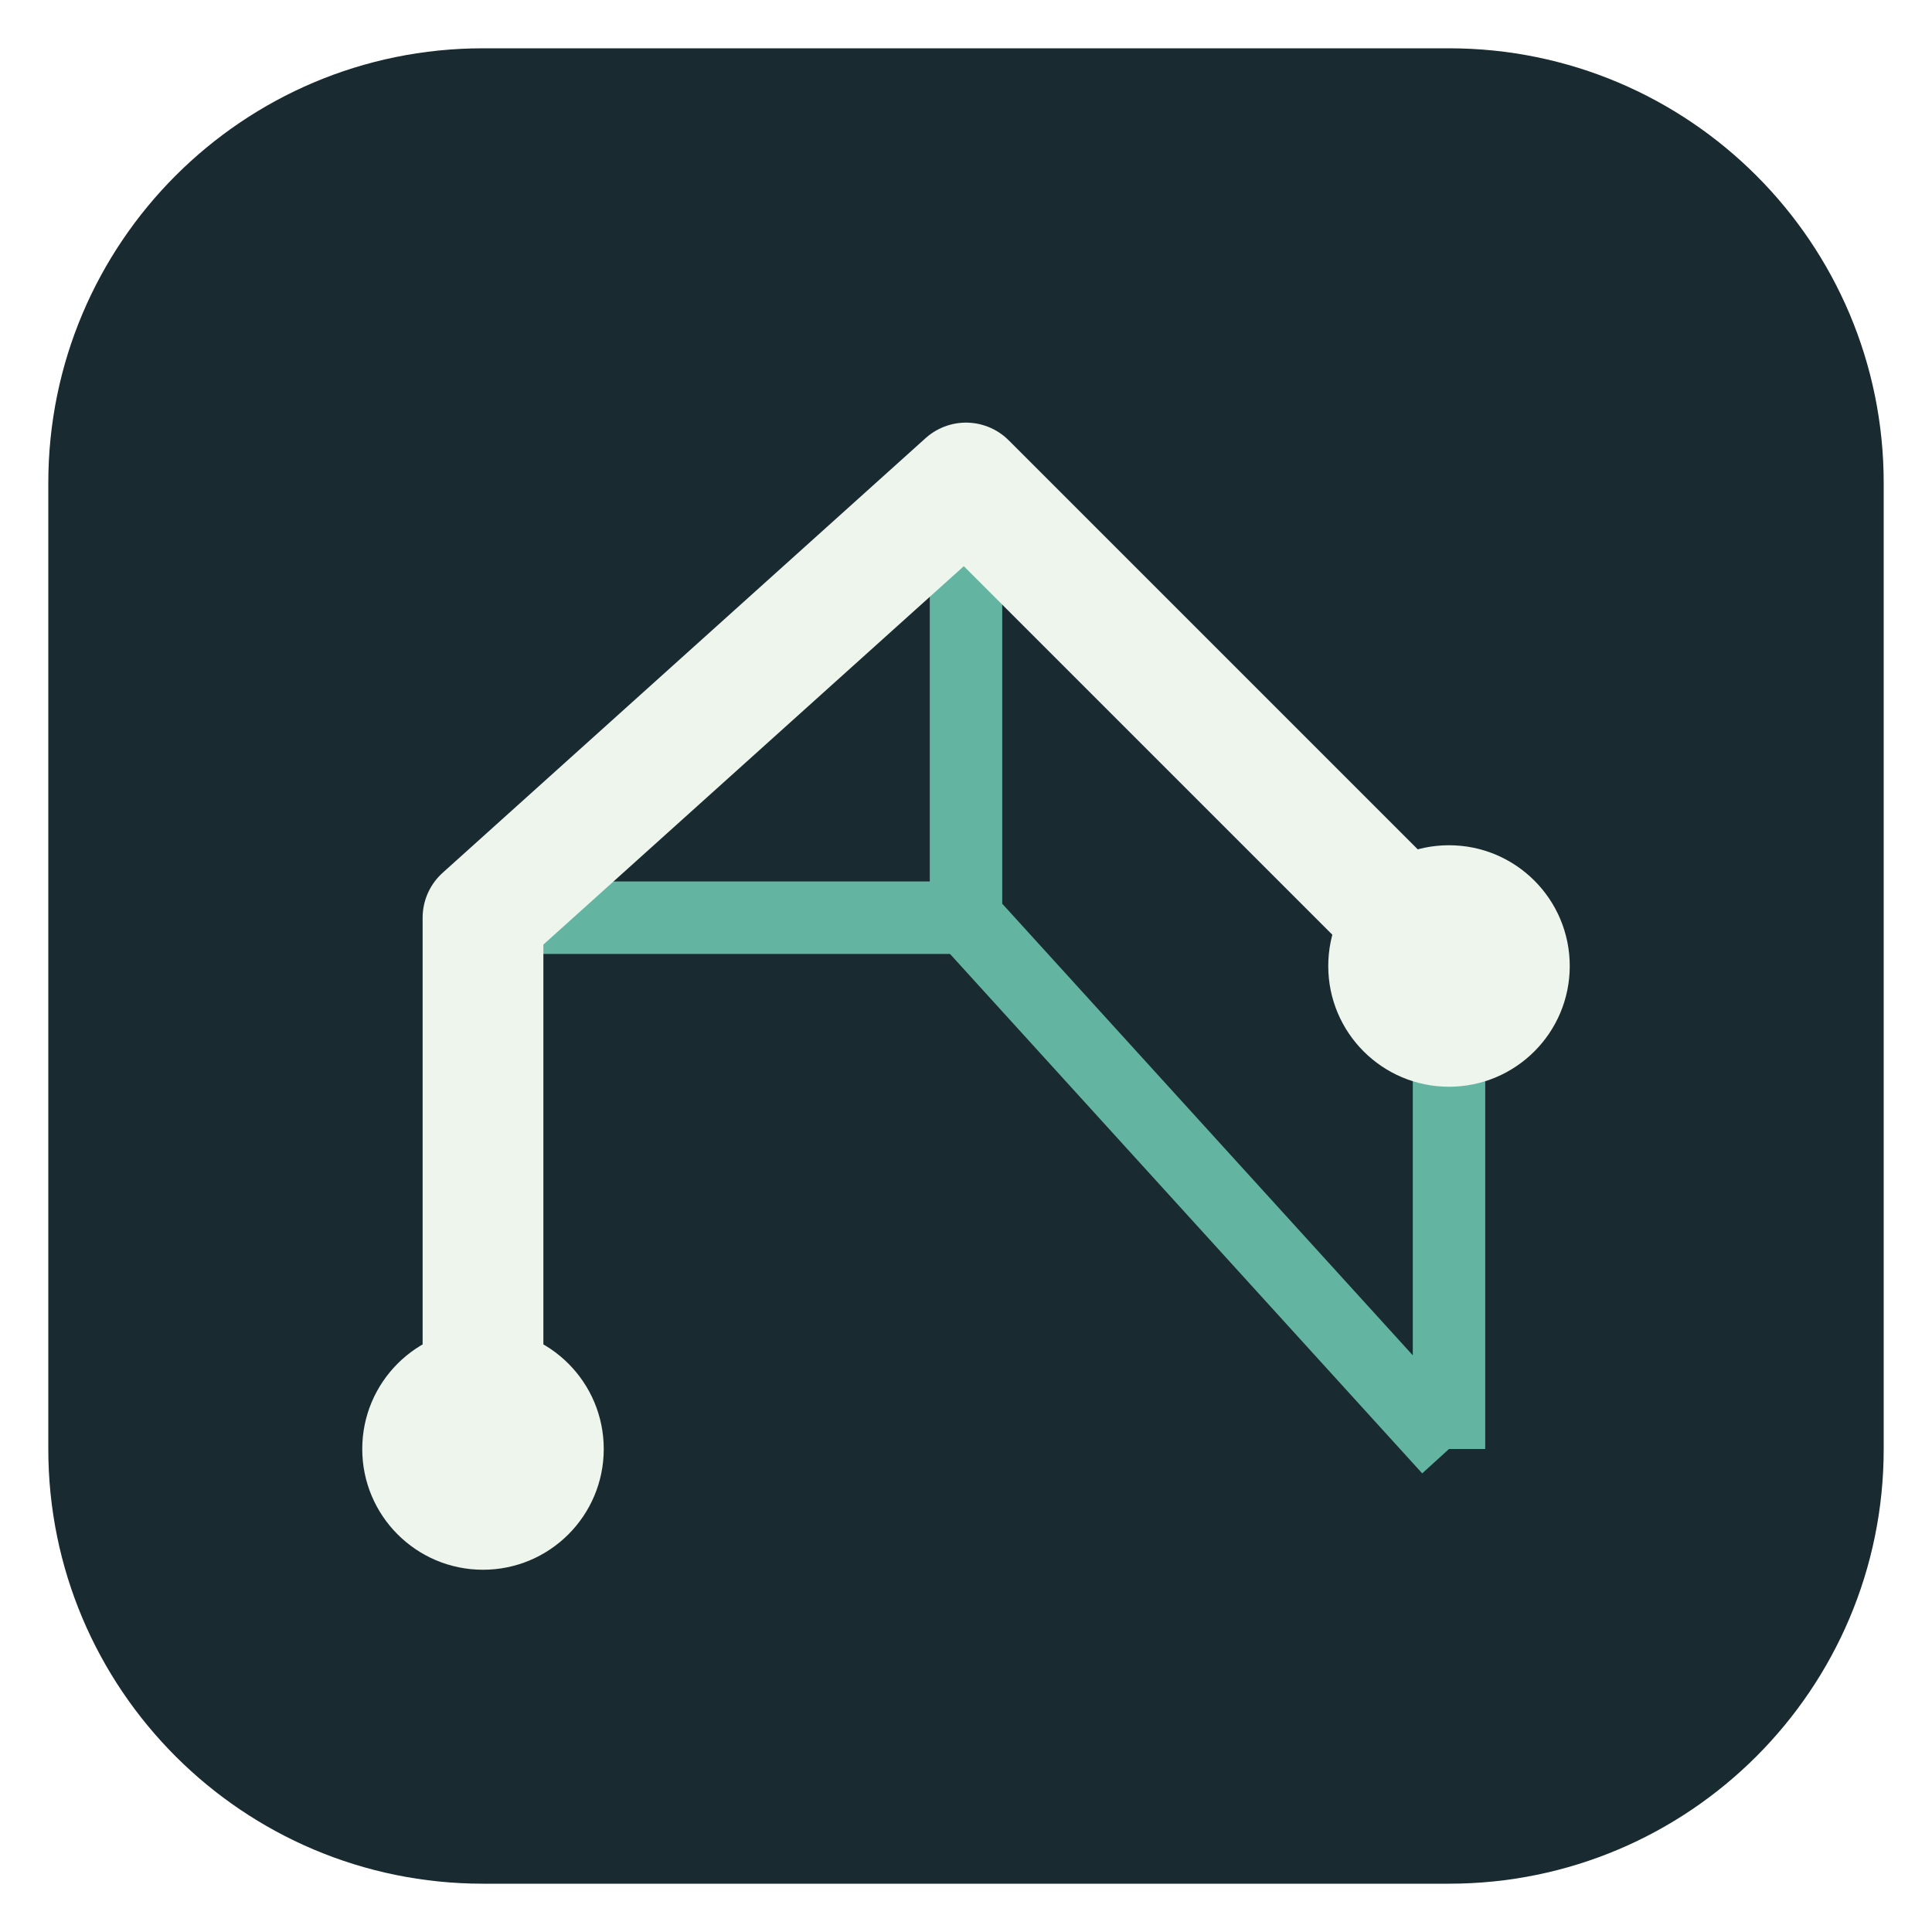
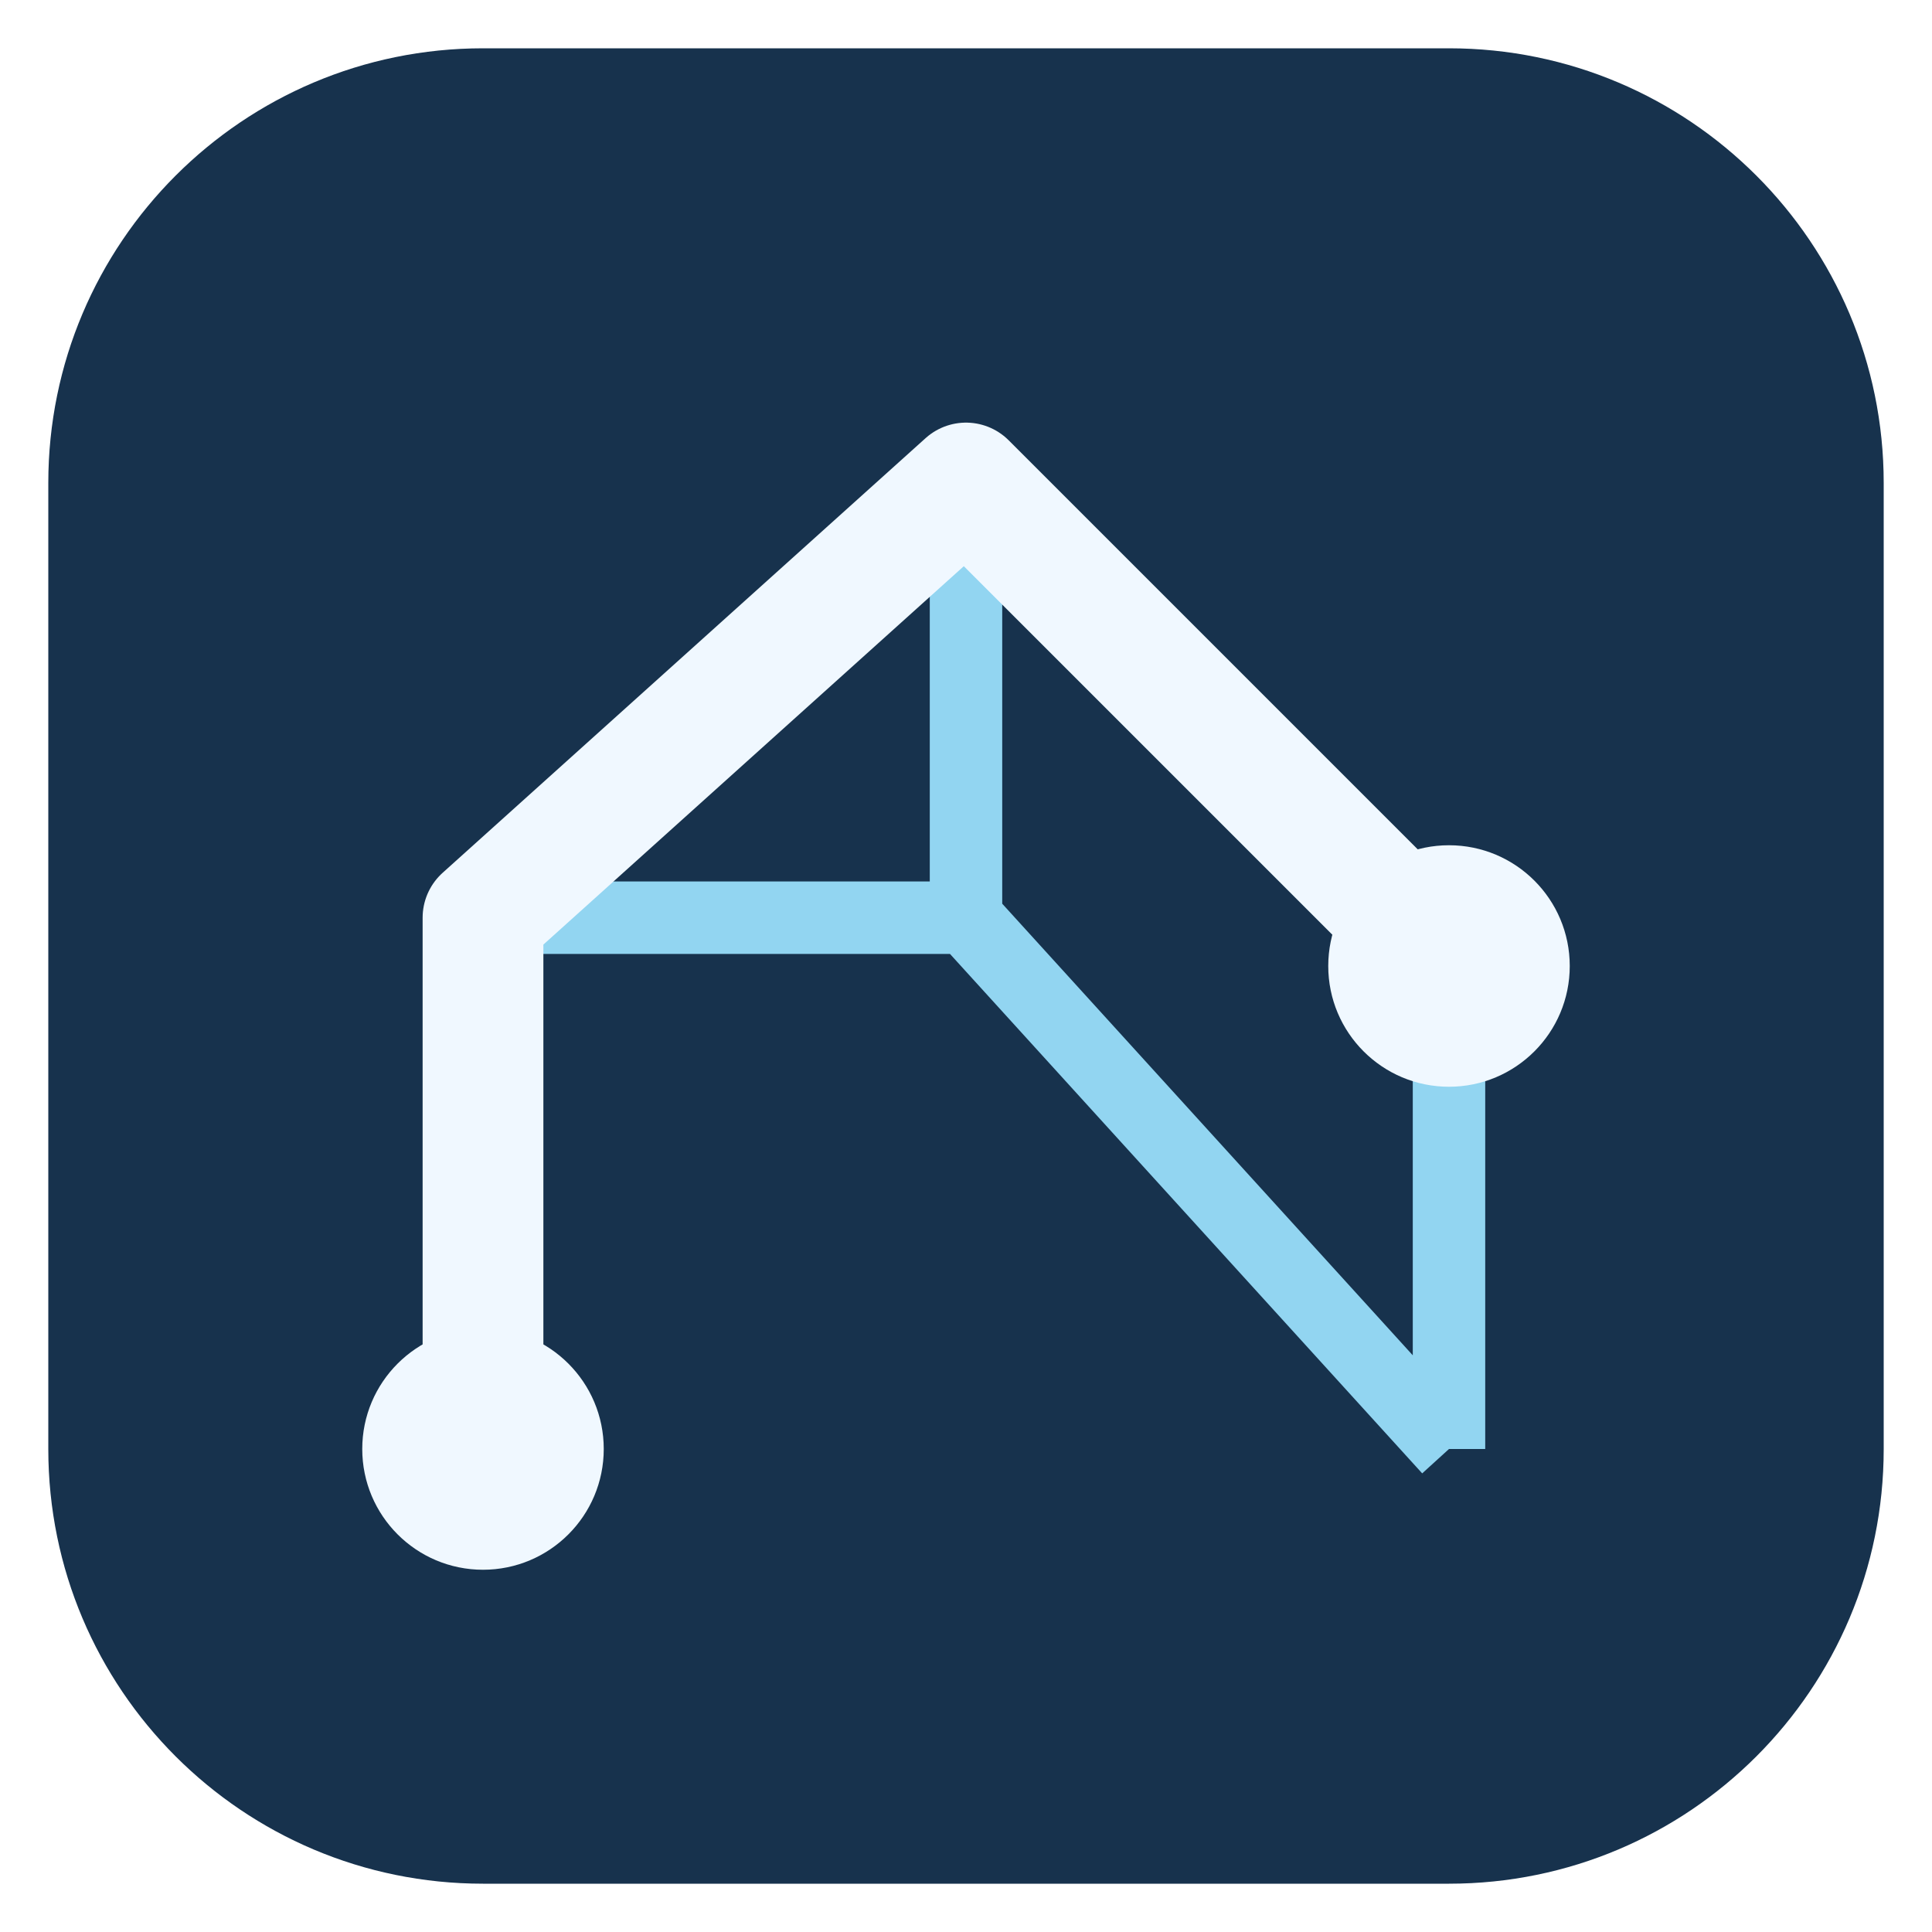
<svg xmlns="http://www.w3.org/2000/svg" viewBox="0 0 40 40">
-   <rect x="1" y="1" width="38" height="38" rx="9" fill="#192b30" />
-   <path d="M10 30V19l10-9 10 10v10M10 19h10l10 11M20 10v9" fill="none" stroke="#63b4a1" stroke-width="1.5" />
-   <path d="M10 30V19l10-9 10 10" fill="none" stroke="#edf5ec" stroke-width="2.5" stroke-linejoin="round" />
-   <circle cx="10" cy="30" r="2.5" fill="#edf5ec" />
-   <circle cx="30" cy="20" r="2.5" fill="#edf5ec" />
+   <rect x="1" y="1" width="38" height="38" rx="9" fill="#17324d" />
+   <path d="M10 30V19l10-9 10 10v10M10 19h10l10 11M20 10v9" fill="none" stroke="#92d5f1" stroke-width="1.5" />
+   <path d="M10 30V19l10-9 10 10" fill="none" stroke="#f0f8ff" stroke-width="2.5" stroke-linejoin="round" />
+   <circle cx="10" cy="30" r="2.5" fill="#f0f8ff" />
+   <circle cx="30" cy="20" r="2.5" fill="#f0f8ff" />
</svg>
